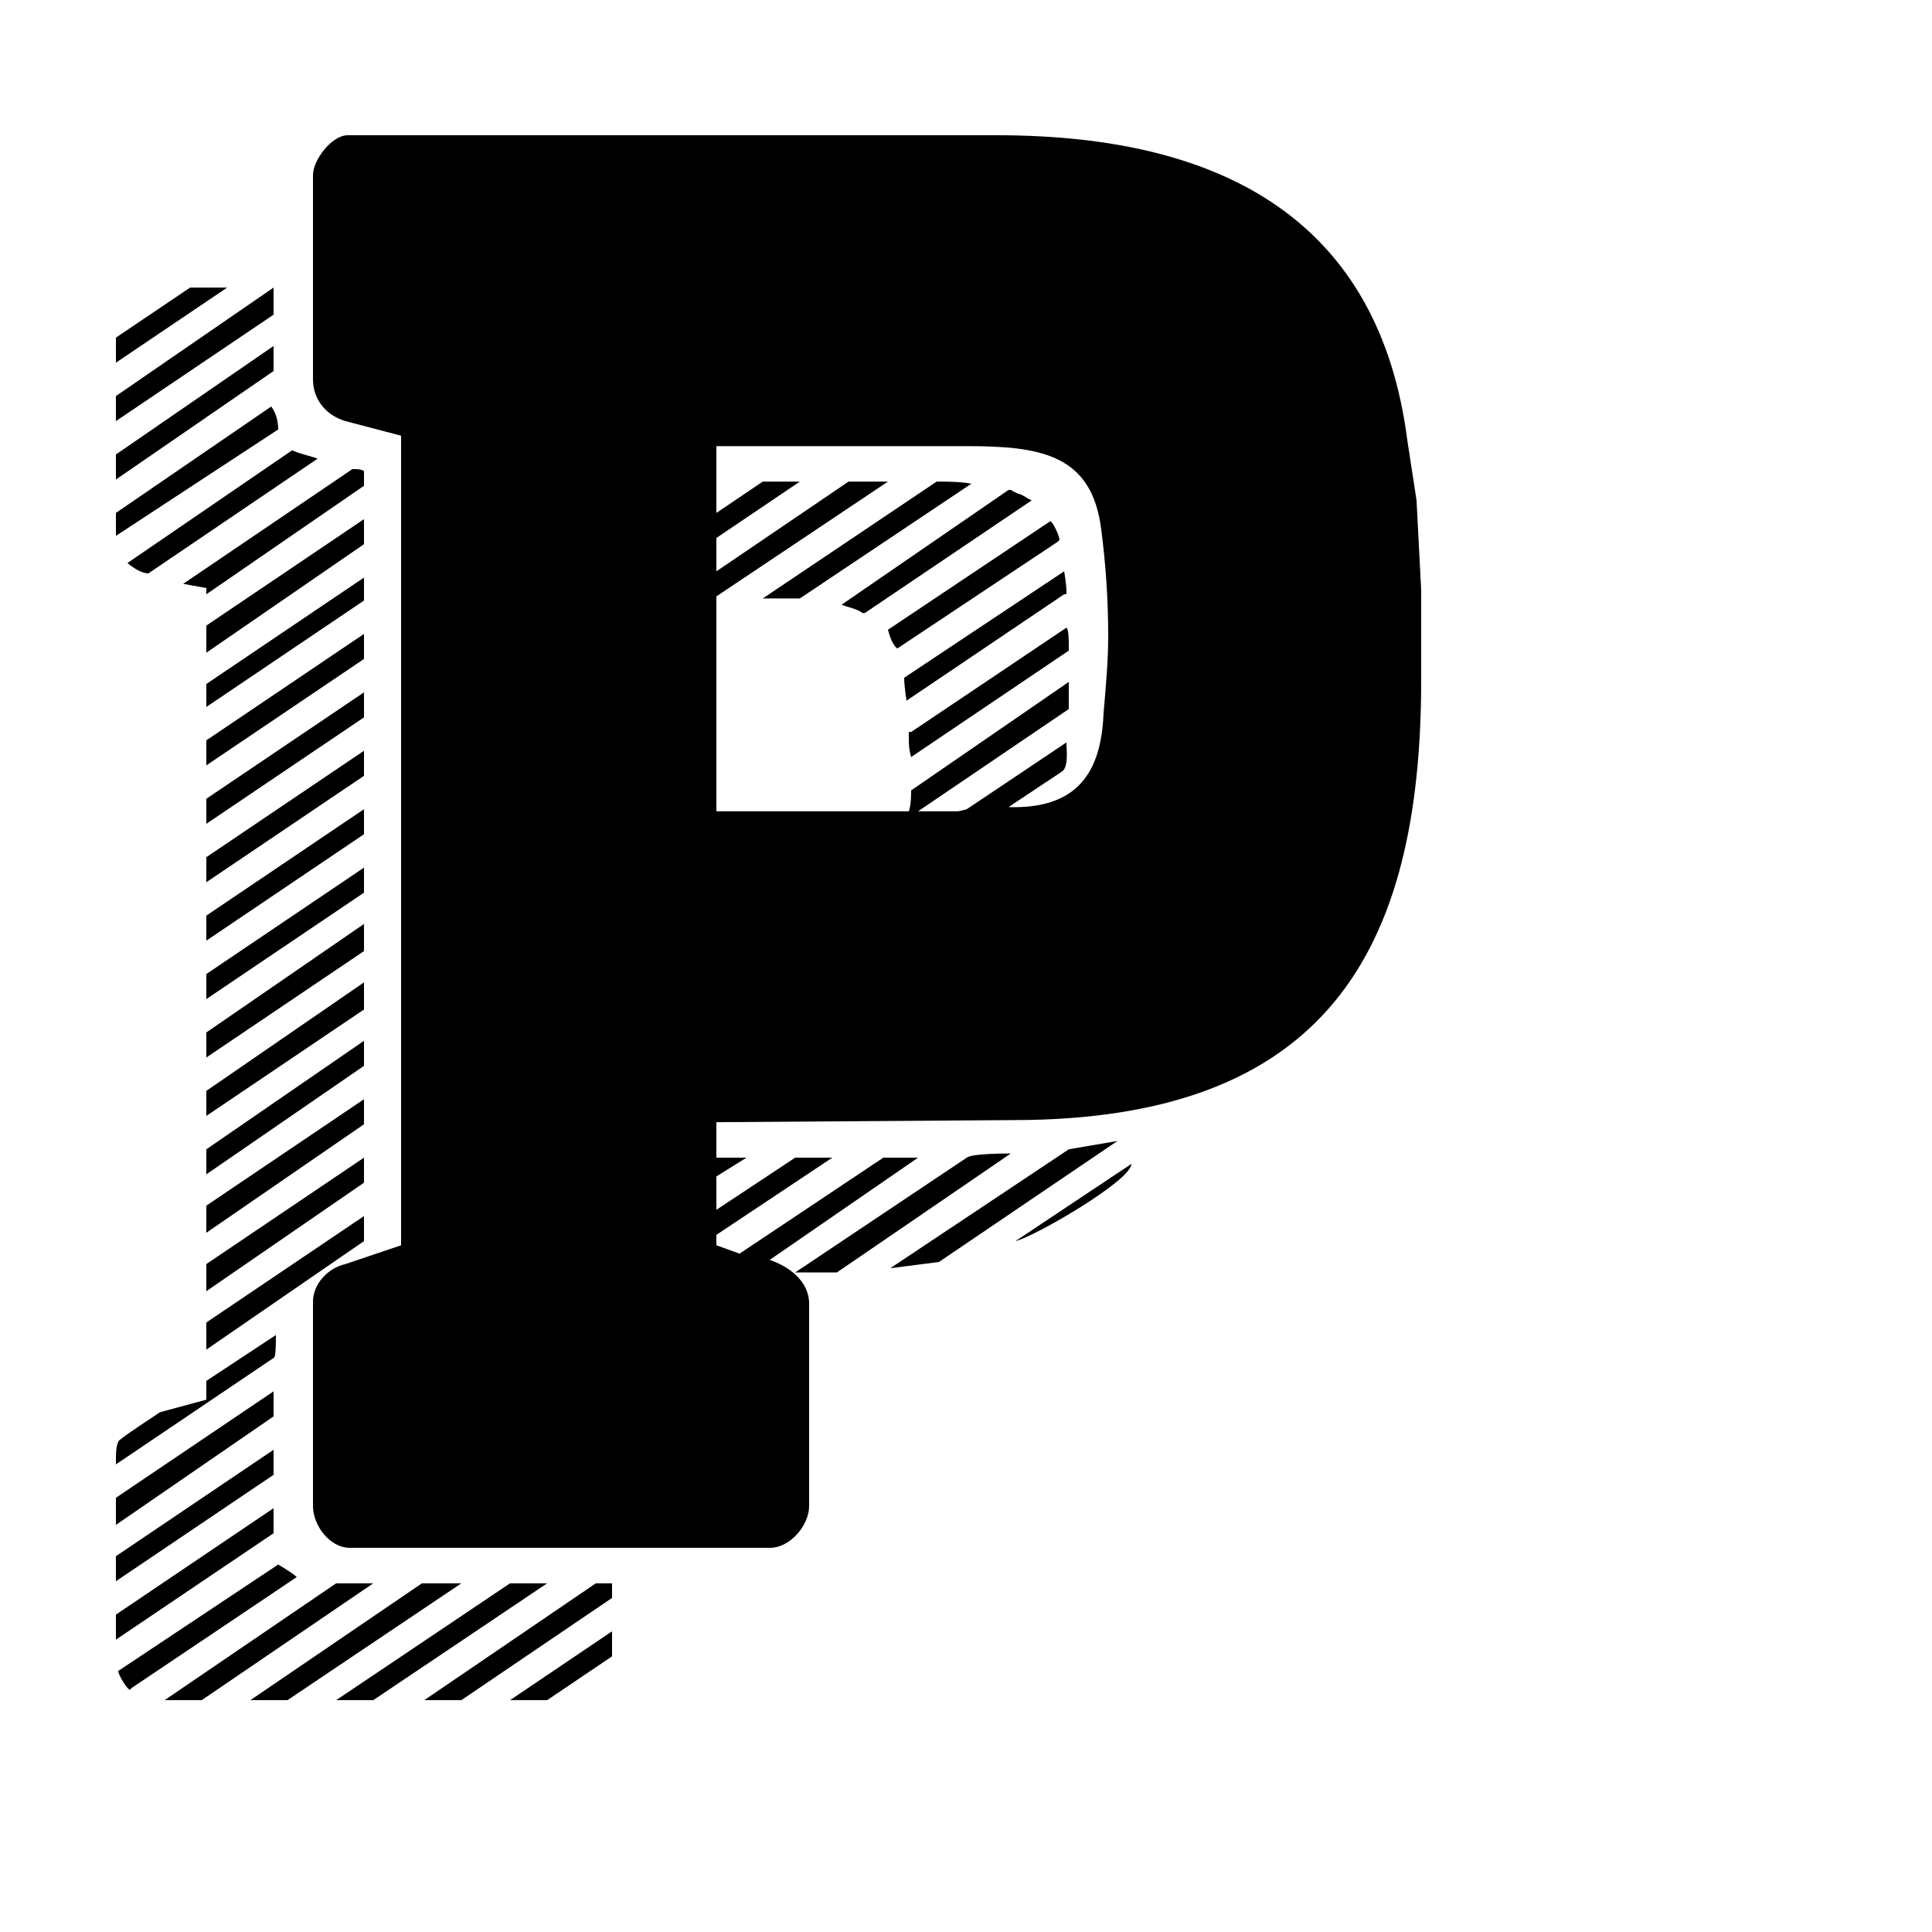
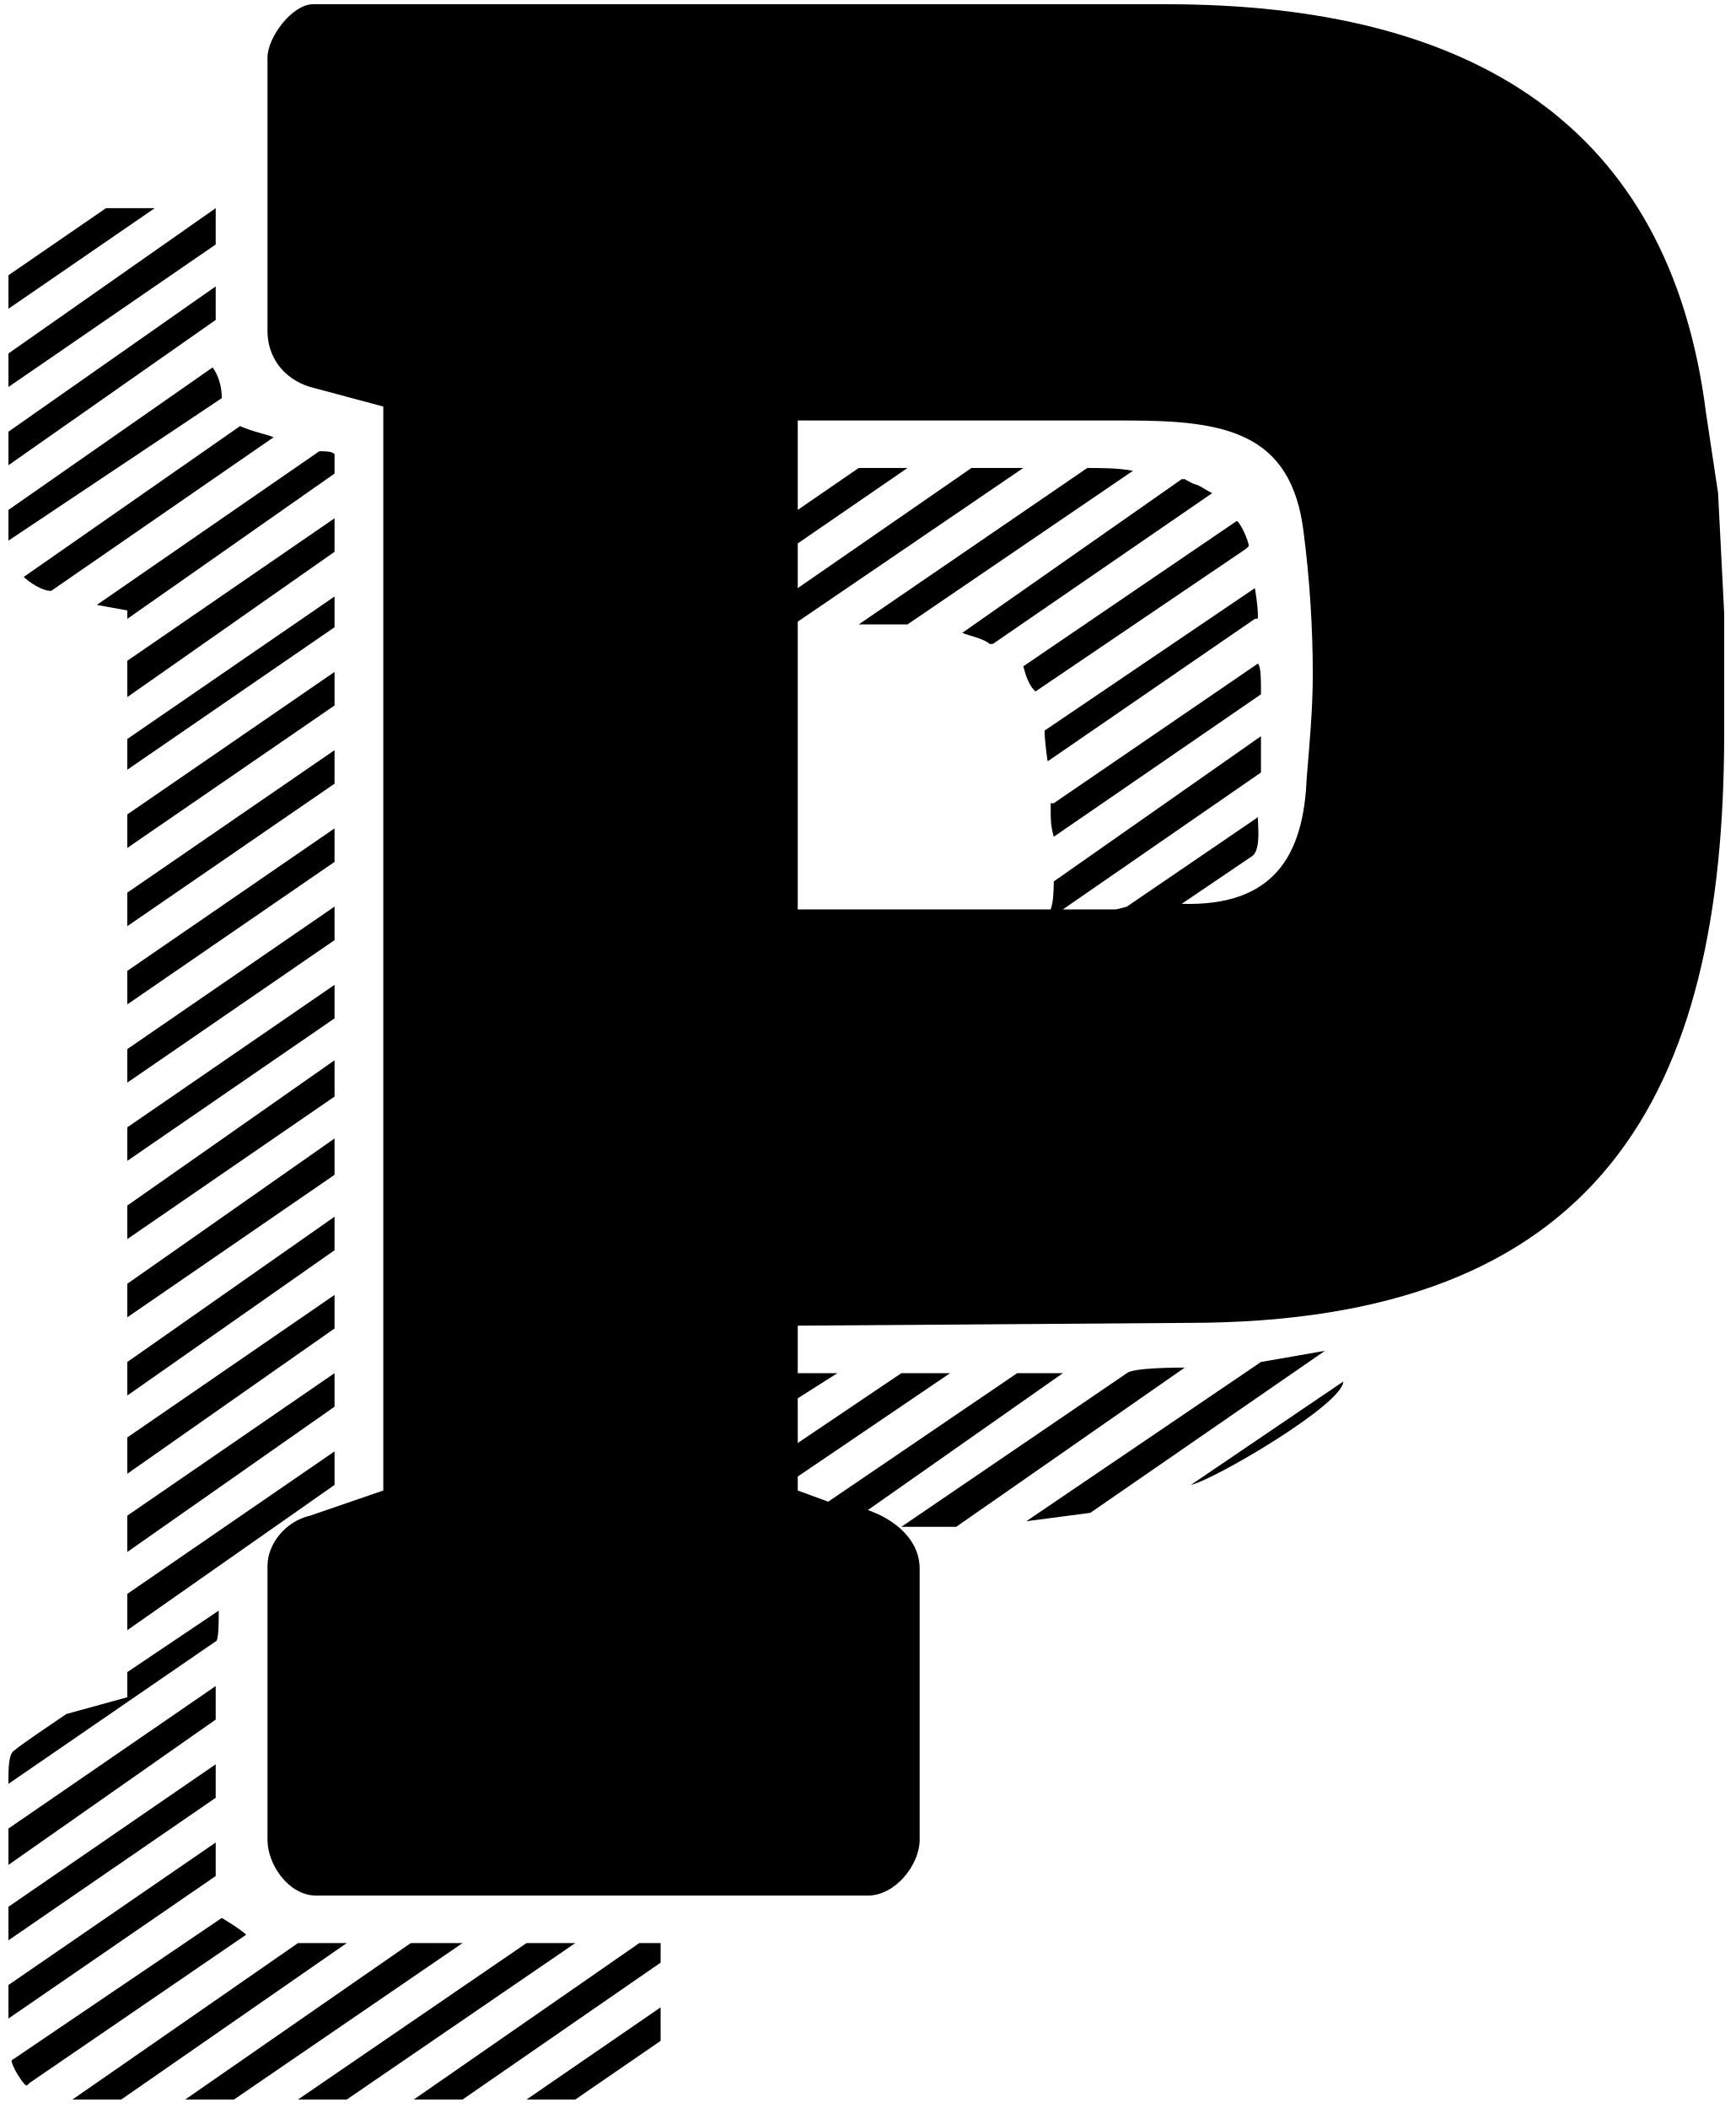
- <svg xmlns="http://www.w3.org/2000/svg" viewBox="0 0 500 500" width="200" height="200">
-   <path style="stroke:none;stroke-width:1;stroke-dasharray:none;stroke-linecap:butt;stroke-dashoffset:0;stroke-linejoin:miter;stroke-miterlimit:4;fill:#000;fill-rule:nonzero;opacity:1" transform="matrix(10 0 0 9 0 -100)" d="M10.38 46.92V23.64l-1.44-.42c-.54-.18-.84-.66-.84-1.2v-5.88c0-.42.48-1.14.9-1.14h16.8c6 0 9.9 2.58 10.62 8.76l.24 1.74.12 2.58v2.58c0 7.8-2.46 12.66-10.56 12.66l-7.68.06v1.02h.78l-.78.54v.96l2.04-1.5h.96l-3 2.22v.3l.6.24 3.72-2.76h.9l-3.84 2.94c.48.18 1.02.6 1.02 1.26v5.82c0 .54-.48 1.2-1.02 1.2H9.06c-.54 0-.96-.66-.96-1.2v-5.88c0-.48.36-.96.84-1.08zM3 20.82l1.92-1.44h.96L3 21.54zm0 1.68 4.08-3.12v.78L3 23.22zm0 1.68 4.08-3.12v.72L3 24.9zm0 2.34v-.66l4.02-3.06c.12.18.18.42.18.66zm15.54-2.58v1.92l1.2-.9h.96l-2.16 1.62v.96l3.42-2.58h1.02l-4.44 3.3v6.18h4.98c.06-.18.06-.48.06-.6l4.08-3.12v.78l-3.9 2.94h1.02c.06 0 .24-.06.24-.06l2.58-1.92v.06c0 .12.06.66-.12.78l-1.38 1.02c1.8.06 2.4-1.02 2.46-2.7.06-.78.12-1.5.12-2.22q0-1.53-.18-3.06c-.24-2.16-1.56-2.4-3.48-2.4zM3.3 27.3l4.26-3.24c.24.12.54.18.66.24l-4.38 3.3c-.18 0-.42-.18-.54-.3m2.04.72-.6-.12 4.38-3.3c.12 0 .24 0 .3.06v.42L5.34 28.2zm14.4.3 4.5-3.36c.3 0 .6 0 .9.06l-4.44 3.3zm2.04.18 4.32-3.3h.06s.18.12.24.12c.12.06.18.12.3.18l-4.32 3.24h-.06c-.12-.12-.42-.18-.54-.24M5.34 29.88v-.78l4.08-3.06v.72zm17.64-.66 4.2-3.12c.06 0 .24.42.24.54l-.06.06-4.14 3.06c-.12-.12-.18-.3-.24-.54m.42 1.38 4.14-3.06s.06.36.06.6c0 .06 0 .06-.06.06l-4.08 3.06s-.06-.42-.06-.66m-18.06.18 4.08-3.06v.66l-4.08 3.06zm18.18 1.38h.06l4.02-3c.06.06.06.36.06.54v.12l-4.08 3.06c-.06-.24-.06-.36-.06-.6zm-18.18.24 4.08-3.06v.72l-4.08 3.06zm0 2.4v-.72l4.08-3.06v.72zm0 1.68v-.72l4.08-3.06v.72zm0 .96 4.08-3.06v.72l-4.08 3.06zm0 2.4v-.72l4.08-3.06v.72zm0 1.68v-.72l4.08-3.12v.78zm0 .96 4.08-3.12v.78L5.34 43.2zm0 1.68 4.08-3.12v.72l-4.08 3.12zm0 2.4v-.78l4.08-3.06v.72zm17.7 1.02 4.62-3.42 1.26-.24-4.62 3.48zm3.12-3.3-4.5 3.42h-1.08l4.44-3.3c.12-.12 1.02-.12 1.14-.12M5.34 47.46l4.08-3.06v.72l-4.08 3.12zm20.94-.66 3-2.22c0 .48-2.52 2.1-3 2.22M5.34 49.14l4.08-3.06v.72l-4.08 3.12zm0 2.22v-.54l1.8-1.32c0 .24 0 .66-.06.66L3 53.22v-.12c0-.18 0-.54.12-.6.12-.12.78-.6 1.02-.78zM3 54.18l4.08-3.06v.72L3 54.96zm0 1.68 4.08-3.06v.72L3 56.58zm0 2.4v-.72l4.08-3.06v.72zm.06.9L7.2 56.1c.18.12.36.24.48.36l-4.26 3.18-.06.06c-.06 0-.3-.42-.3-.54m1.2.84 4.44-3.36h.96L5.22 60zm2.22 0 4.44-3.36h1.02L7.44 60zm2.22 0 4.5-3.36h.96L9.66 60zm3.24 0h-.96l4.44-3.36h.42v.42zm1.26 0 2.64-1.98v.72L14.16 60z" />
+ <svg xmlns="http://www.w3.org/2000/svg" viewBox="0 0 410 498">
+   <path style="fill:#000;fill-rule:nonzero;opacity:1" transform="matrix(12 0 0 11 -34 -164)" d="M10.38 46.92V23.64l-1.44-.42c-.54-.18-.84-.66-.84-1.2v-5.88c0-.42.48-1.14.9-1.14h16.8c6 0 9.9 2.58 10.62 8.76l.24 1.74.12 2.58v2.58c0 7.8-2.46 12.66-10.56 12.66l-7.68.06v1.02h.78l-.78.54v.96l2.04-1.5h.96l-3 2.22v.3l.6.24 3.72-2.76h.9l-3.84 2.94c.48.18 1.02.6 1.02 1.26v5.82c0 .54-.48 1.2-1.02 1.2H9.06c-.54 0-.96-.66-.96-1.2v-5.88c0-.48.36-.96.84-1.08zM3 20.82l1.92-1.44h.96L3 21.54zm0 1.68 4.08-3.12v.78L3 23.22zm0 1.68 4.08-3.12v.72L3 24.9zm0 2.34v-.66l4.02-3.06c.12.18.18.42.18.66zm15.54-2.58v1.92l1.2-.9h.96l-2.16 1.62v.96l3.42-2.58h1.02l-4.44 3.3v6.18h4.98c.06-.18.06-.48.06-.6l4.08-3.12v.78l-3.9 2.94h1.02c.06 0 .24-.06.24-.06l2.58-1.92v.06c0 .12.06.66-.12.78l-1.38 1.02c1.8.06 2.4-1.02 2.46-2.7.06-.78.12-1.5.12-2.22q0-1.53-.18-3.06c-.24-2.16-1.56-2.4-3.48-2.4zM3.3 27.3l4.26-3.24c.24.12.54.18.66.24l-4.38 3.3c-.18 0-.42-.18-.54-.3m2.04.72-.6-.12 4.38-3.3c.12 0 .24 0 .3.06v.42L5.34 28.2zm14.4.3 4.5-3.36c.3 0 .6 0 .9.06l-4.44 3.3zm2.04.18 4.32-3.3h.06s.18.12.24.12c.12.06.18.12.3.18l-4.32 3.24h-.06c-.12-.12-.42-.18-.54-.24M5.34 29.88v-.78l4.08-3.06v.72zm17.64-.66 4.2-3.12c.06 0 .24.42.24.54l-.06.06-4.14 3.06c-.12-.12-.18-.3-.24-.54m.42 1.38 4.14-3.06s.06.36.06.6c0 .06 0 .06-.06.06l-4.08 3.06s-.06-.42-.06-.66m-18.06.18 4.08-3.06v.66l-4.08 3.06zm18.18 1.38h.06l4.02-3c.06.06.06.36.06.54v.12l-4.08 3.06c-.06-.24-.06-.36-.06-.6zm-18.18.24 4.08-3.06v.72l-4.08 3.06zm0 2.4v-.72l4.08-3.06v.72zm0 1.68v-.72l4.08-3.06v.72zm0 .96 4.08-3.06v.72l-4.08 3.06zm0 2.4v-.72l4.08-3.06v.72zm0 1.68v-.72l4.08-3.12v.78zm0 .96 4.08-3.12v.78L5.34 43.2zm0 1.68 4.08-3.12v.72l-4.08 3.12zm0 2.4v-.78l4.08-3.06v.72zm17.7 1.02 4.62-3.42 1.26-.24-4.62 3.48zm3.12-3.3-4.5 3.42h-1.08l4.44-3.3c.12-.12 1.02-.12 1.14-.12M5.34 47.46l4.08-3.06v.72l-4.08 3.12zm20.94-.66 3-2.22c0 .48-2.52 2.1-3 2.22M5.34 49.14l4.08-3.06v.72l-4.08 3.12zm0 2.22v-.54l1.8-1.32c0 .24 0 .66-.06.66L3 53.22v-.12c0-.18 0-.54.12-.6.12-.12.78-.6 1.02-.78zM3 54.18l4.08-3.06v.72L3 54.96zm0 1.68 4.08-3.06v.72L3 56.58zm0 2.4v-.72l4.08-3.06v.72zm.06.9L7.2 56.1c.18.12.36.24.48.36l-4.26 3.18-.06.06c-.06 0-.3-.42-.3-.54m1.2.84 4.44-3.36h.96L5.22 60zm2.22 0 4.44-3.36h1.02L7.44 60zm2.22 0 4.5-3.36h.96L9.66 60zm3.24 0h-.96l4.44-3.36h.42v.42zm1.26 0 2.64-1.98v.72L14.16 60z" />
</svg>
